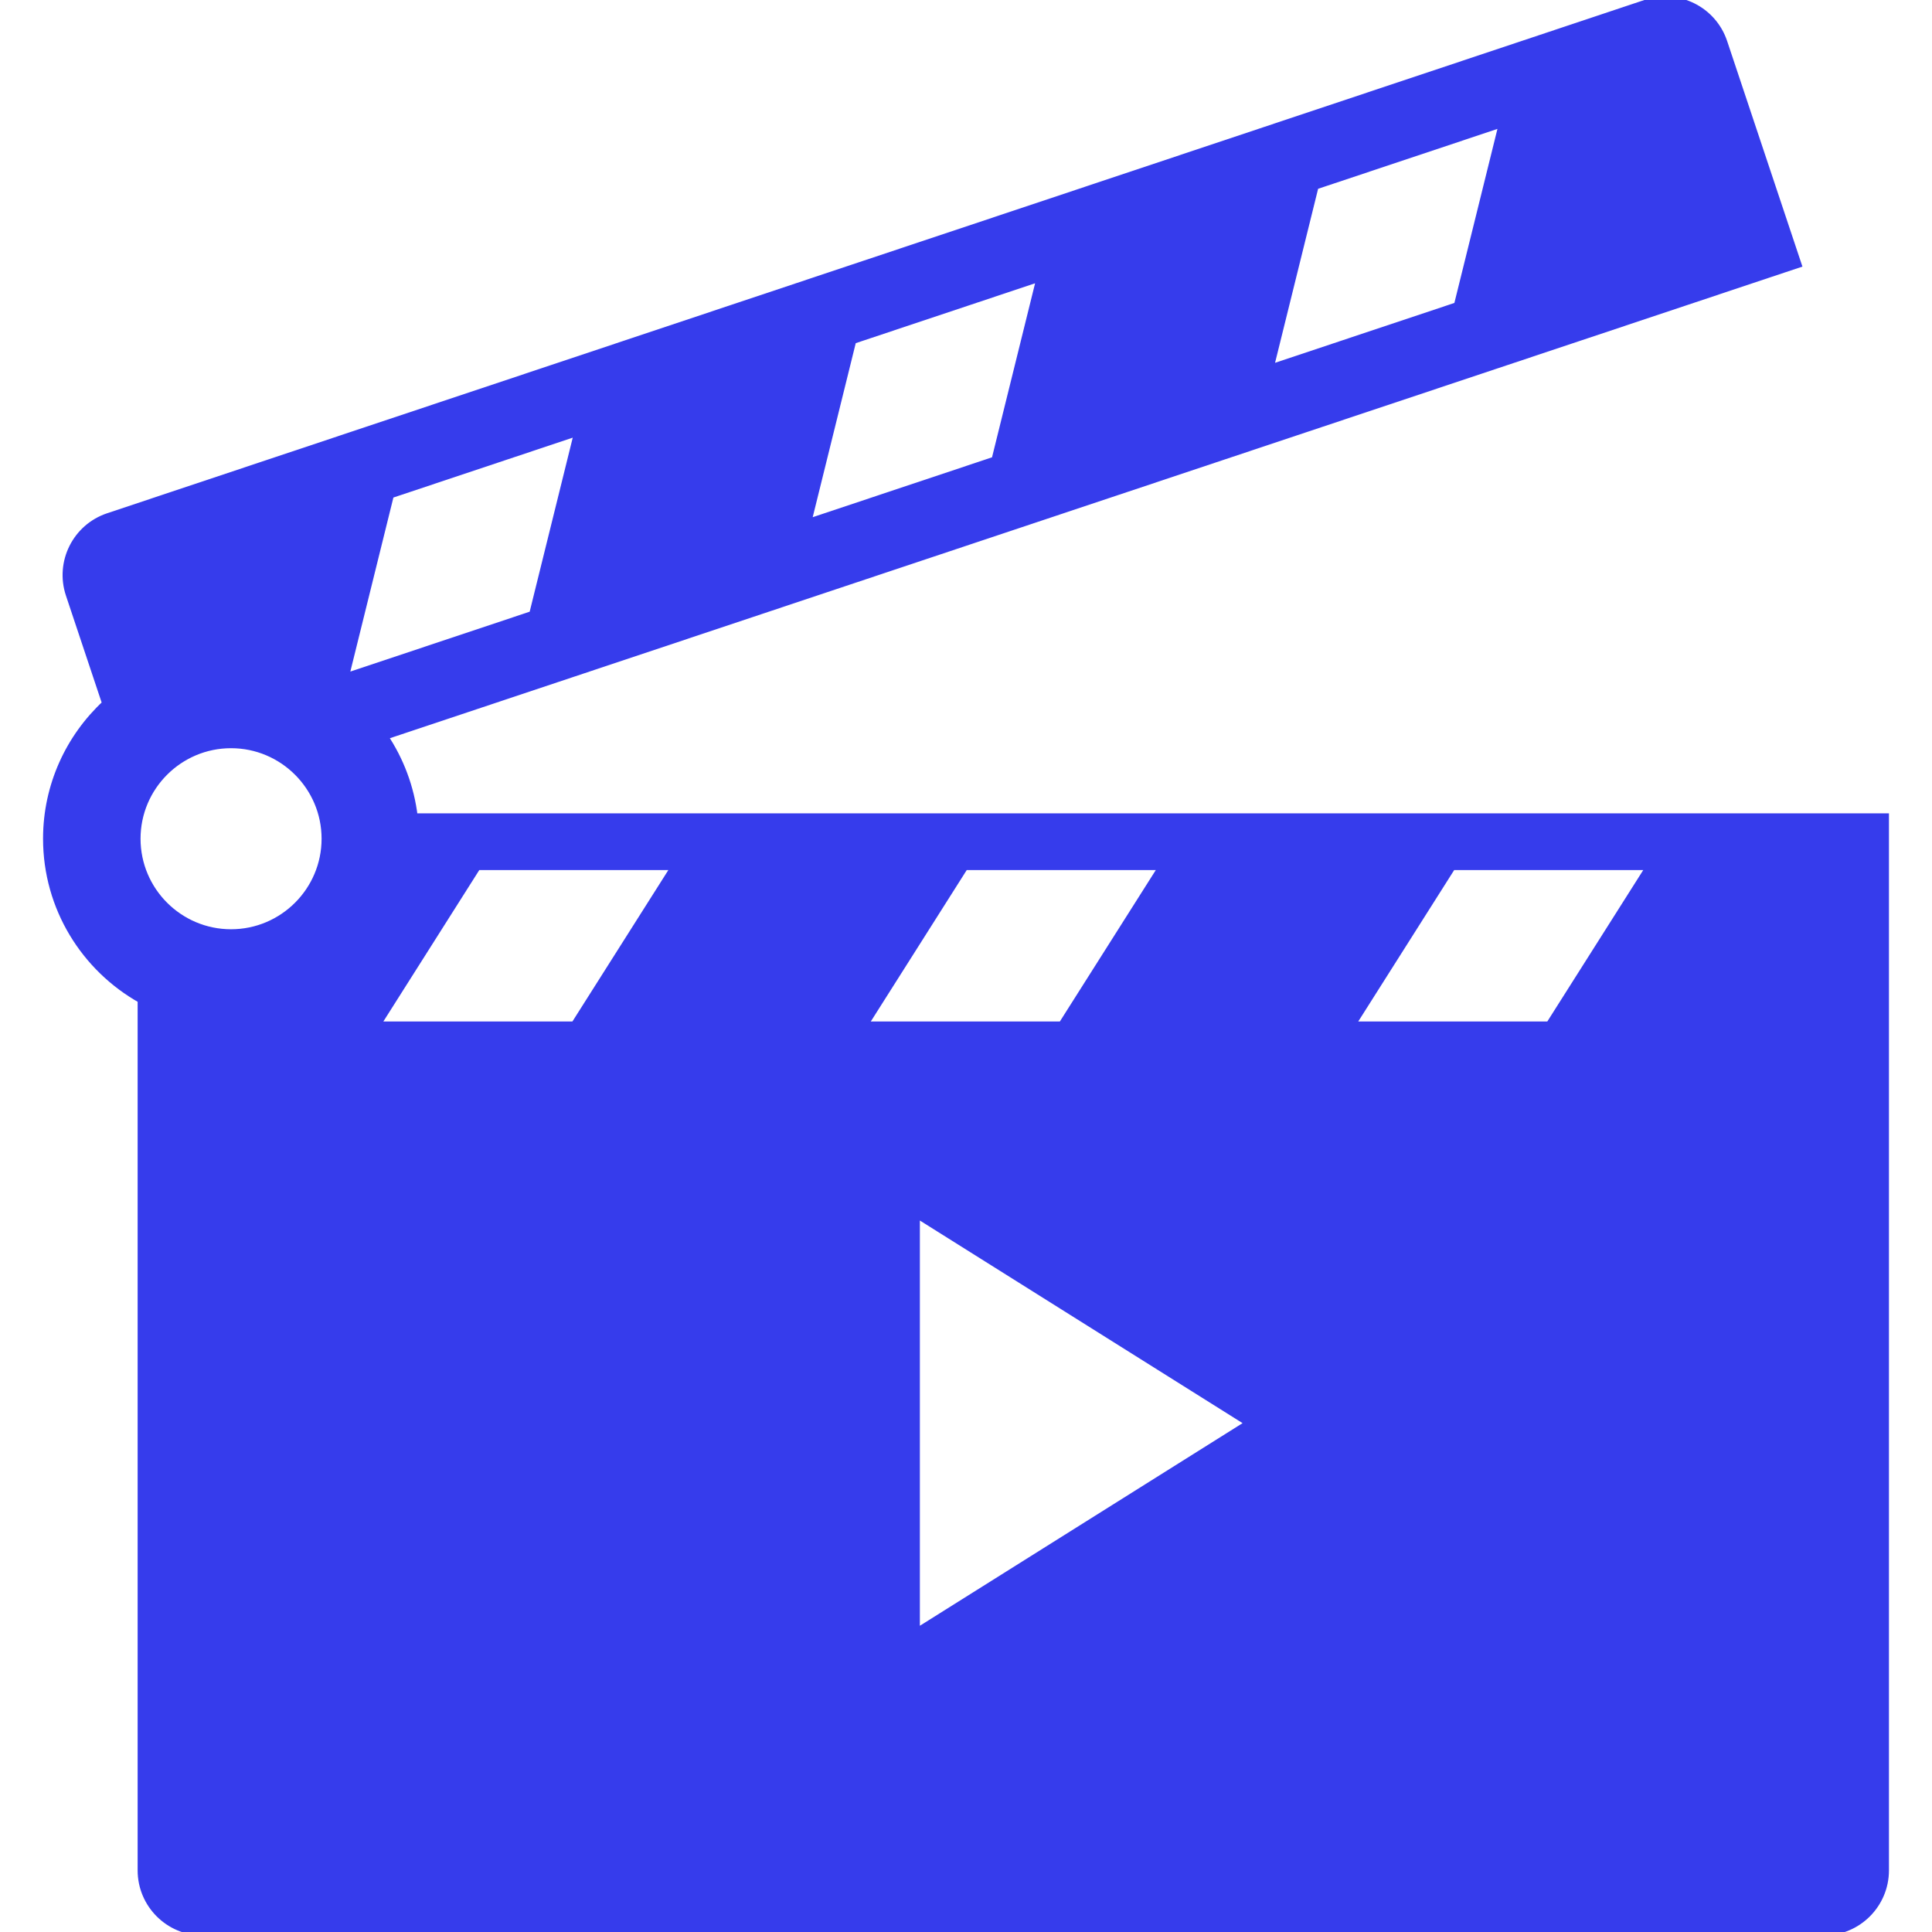
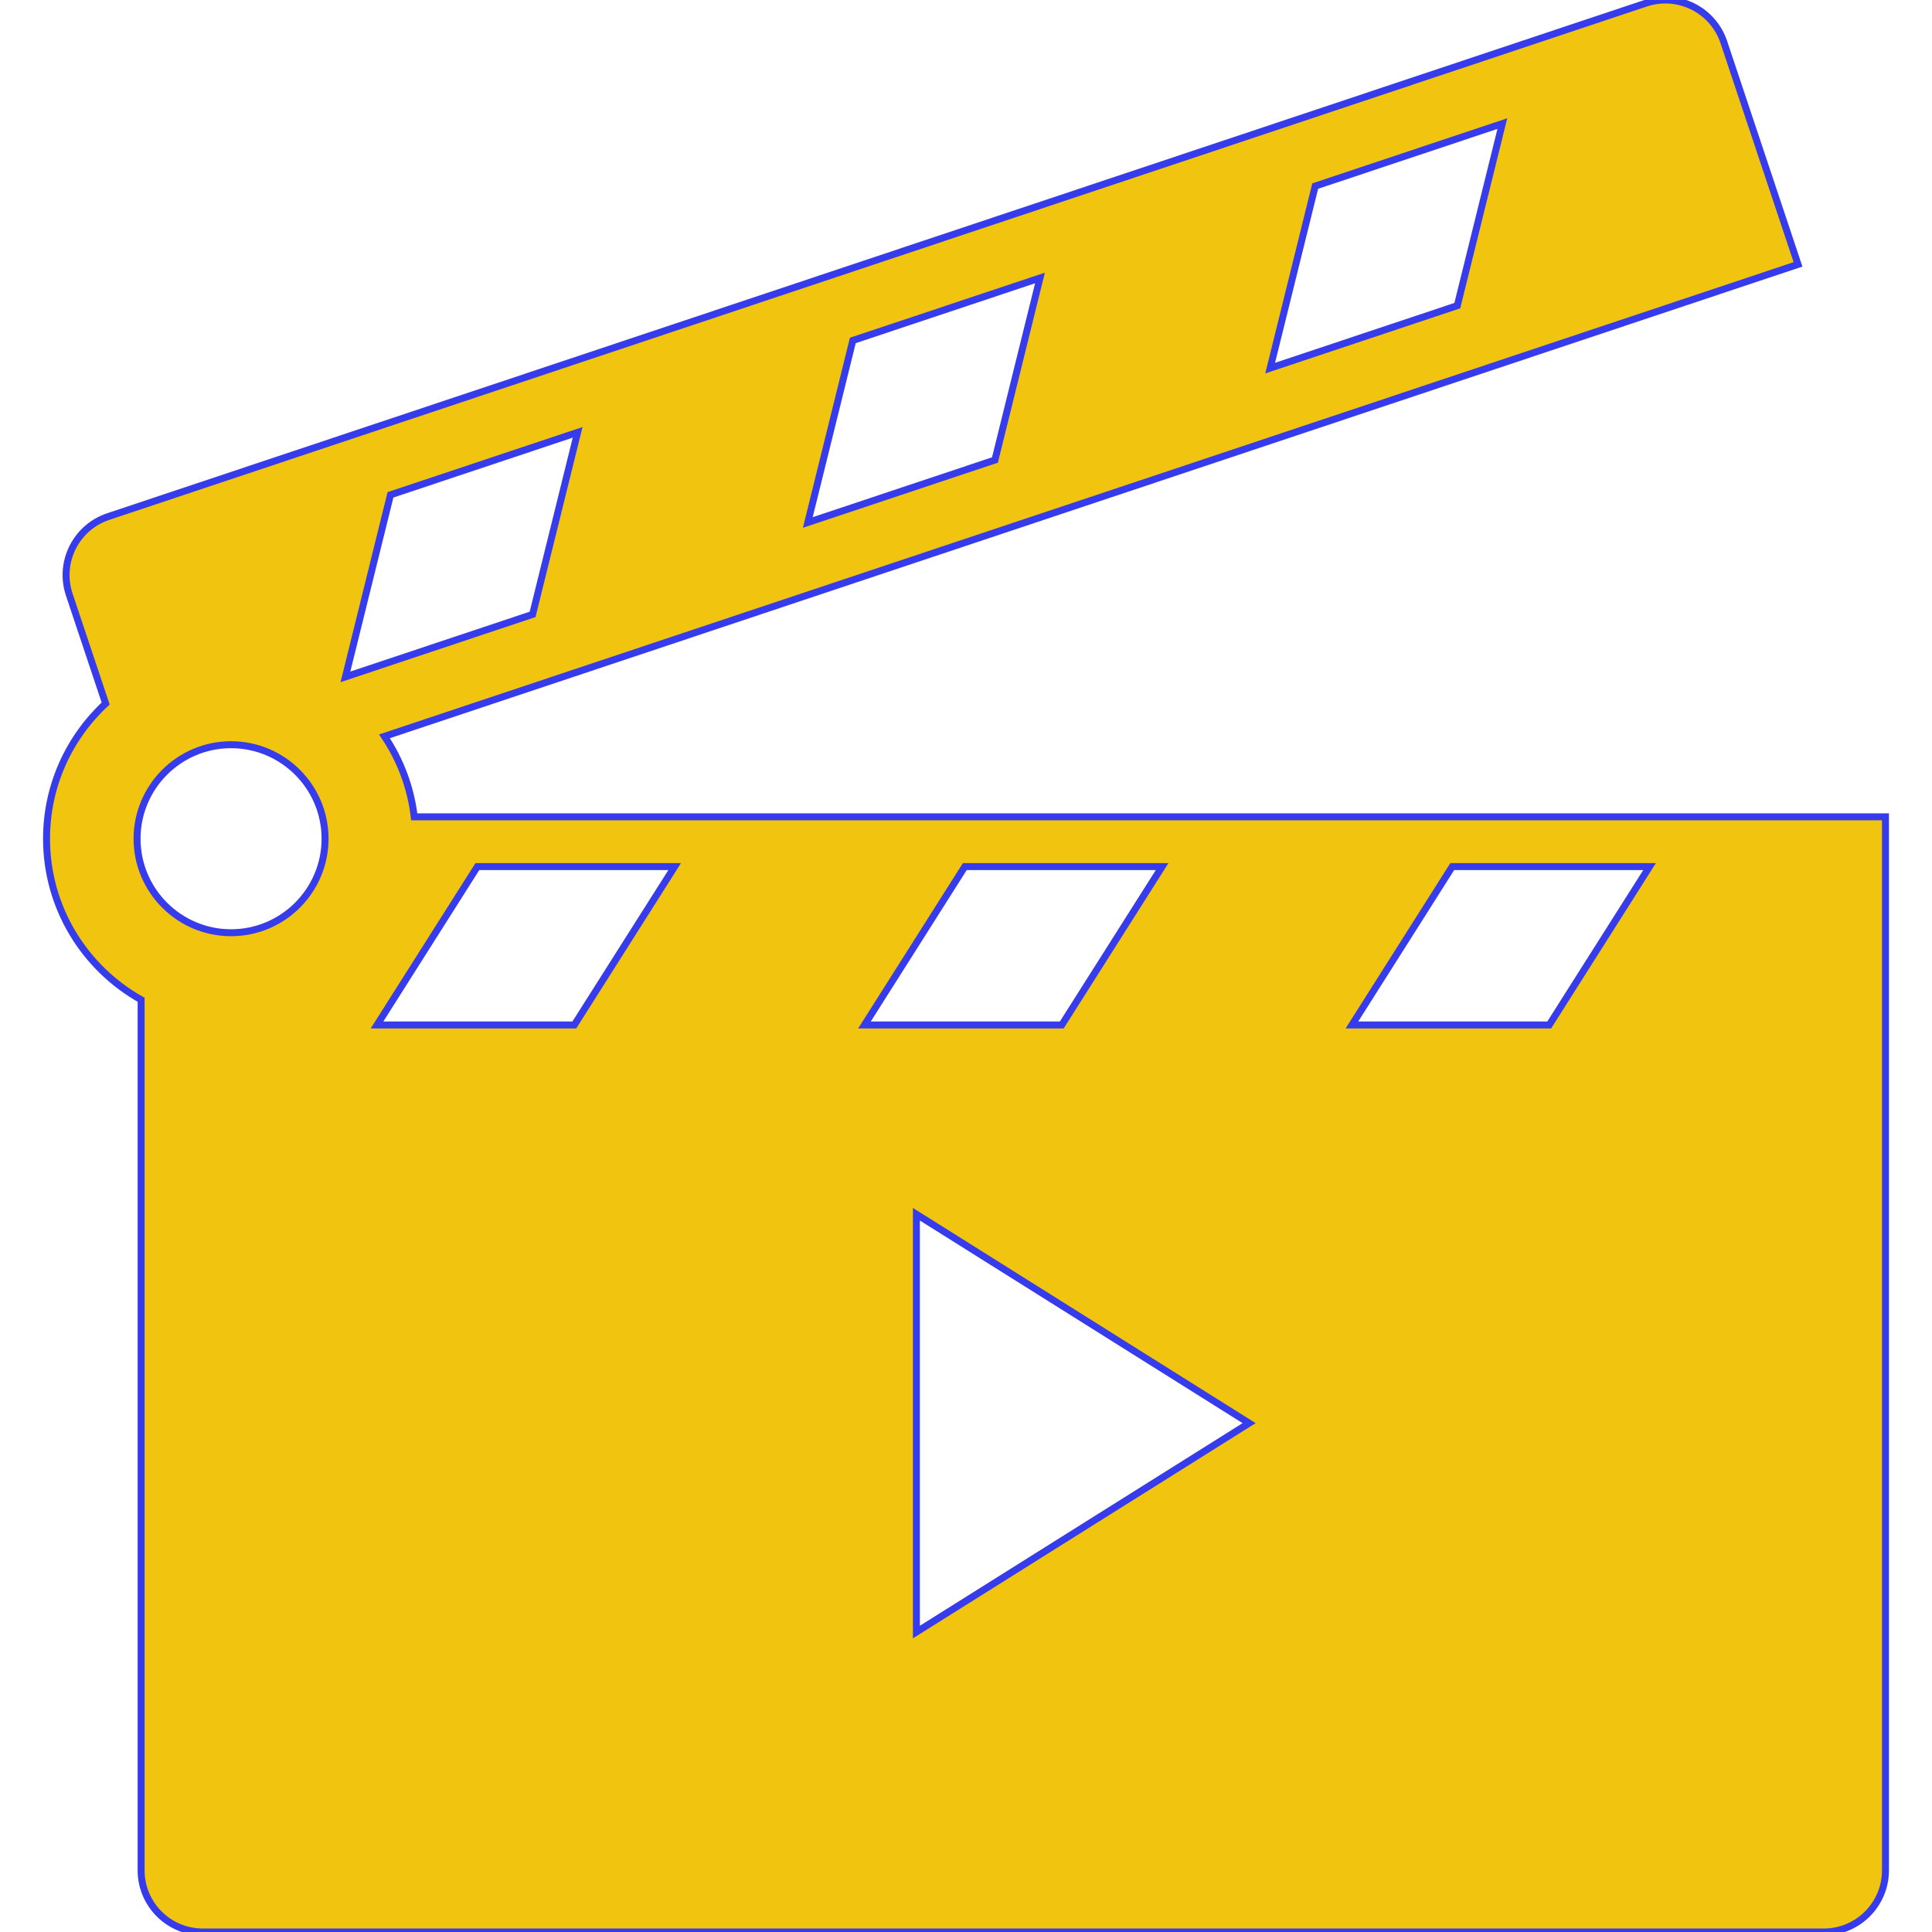
- <svg xmlns="http://www.w3.org/2000/svg" fill="#363cec" height="200px" width="200px" version="1.1" id="Capa_1" viewBox="0 0 277.446 277.446" xml:space="preserve" stroke="#363cec">
+ <svg xmlns="http://www.w3.org/2000/svg" fill="#f1c40f" height="200px" width="200px" version="1.1" id="movie_app_icon" viewBox="0 0 277.446 277.446" xml:space="preserve" stroke="#363cec">
  <g id="SVGRepo_bgCarrier" stroke-width="0" />
  <g id="SVGRepo_tracerCarrier" stroke-linecap="round" stroke-linejoin="round" />
  <g id="SVGRepo_iconCarrier">
    <path id="_x30_6-Movie_Clapper" d="M59.488,117.299c-0.504-4.237-2.007-8.171-4.273-11.556l202.992-67.776L247.552,6.051 c-1.549-4.638-6.566-7.141-11.201-5.594L15.54,74.182c-4.635,1.547-7.143,6.563-5.594,11.201l5.225,15.647 c-5.216,4.843-8.488,11.752-8.488,19.415c0,9.924,5.486,18.586,13.582,23.127v125.02c0,4.891,3.967,8.853,8.854,8.853h232.793 c4.885,0,8.852-3.963,8.852-8.853V117.299H59.488z M188.869,26.724l26.875-8.973l-6.467,26.14l-26.875,8.973L188.869,26.724z M122.47,48.893l26.877-8.973l-6.467,26.139l-26.875,8.974L122.47,48.893z M33.181,133.946c-7.442,0-13.498-6.056-13.498-13.5 c0-7.444,6.056-13.5,13.498-13.5c7.444,0,13.5,6.056,13.5,13.5C46.681,127.89,40.625,133.946,33.181,133.946z M56.074,71.062 l26.877-8.973l-6.467,26.14l-26.877,8.974L56.074,71.062z M82.476,147.192H54.142l14.412-22.746h28.334L82.476,147.192z M138.554,124.446h28.334l-14.412,22.746h-28.334L138.554,124.446z M131.599,234.372v-60l47.783,30L131.599,234.372z M222.476,147.192h-28.334l14.412-22.746h28.334L222.476,147.192z" />
  </g>
</svg>
